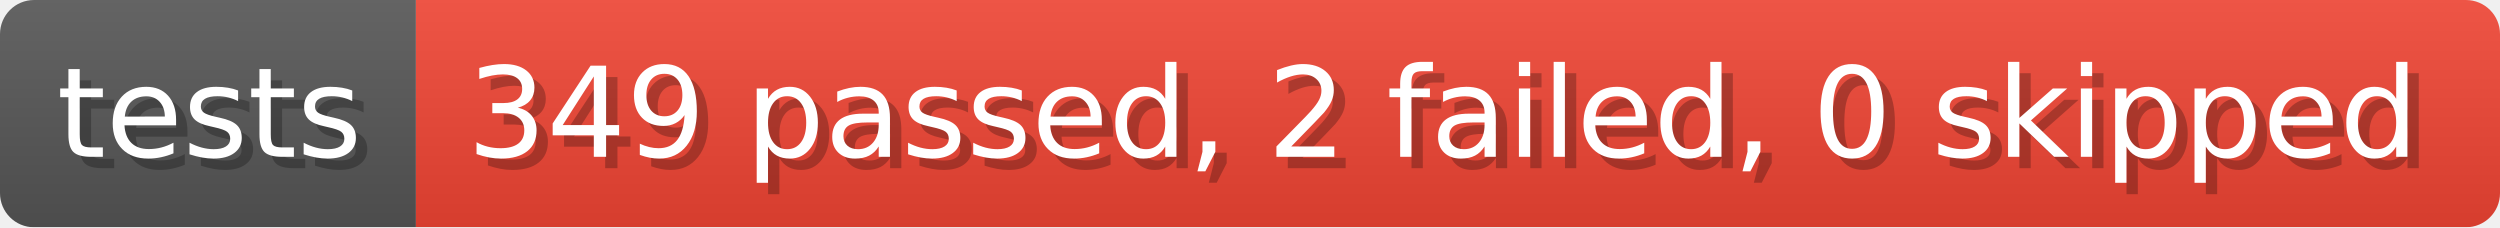
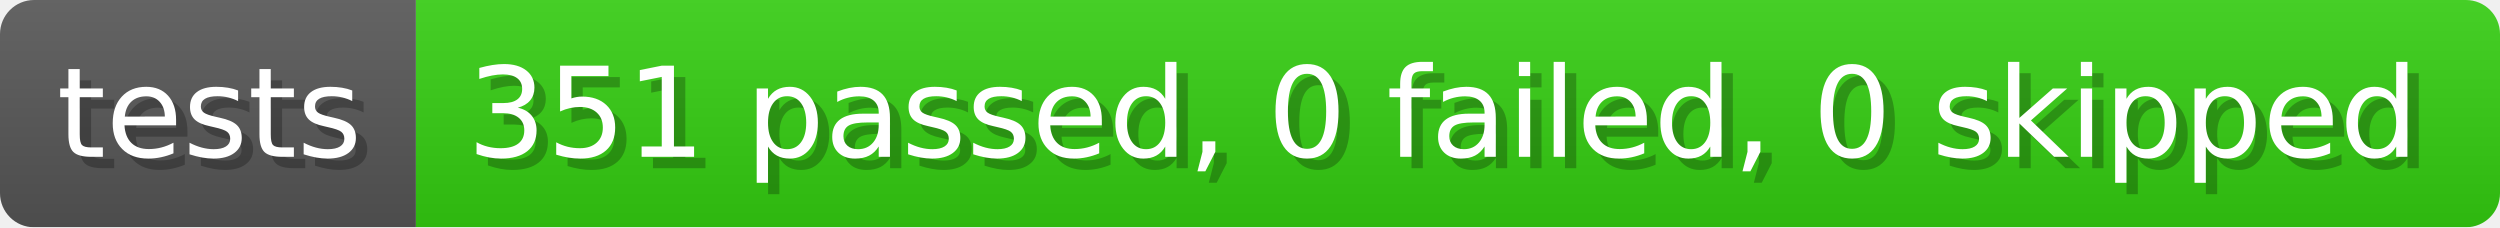
- <svg xmlns="http://www.w3.org/2000/svg" width="220" height="20" viewBox="0 0 2200 200" role="img" aria-label="tests: 349 passed, 2 failed, 0 skipped">
+ <svg xmlns="http://www.w3.org/2000/svg" width="220" height="20" viewBox="0 0 2200 200" role="img" aria-label="tests: 351 passed, 0 failed, 0 skipped">
  <linearGradient id="a" x2="0" y2="100%">
    <stop offset="0" stop-opacity=".1" stop-color="#EEE" />
    <stop offset="1" stop-opacity=".1" />
  </linearGradient>
  <mask id="m">
    <rect width="2200" height="200" rx="30" fill="#FFF" />
  </mask>
  <g mask="url(#m)">
    <rect width="366" height="200" fill="#555" />
-     <rect width="1834" height="200" fill="#E43" x="366" />
+     <rect width="1834" height="200" fill="#3C1" x="366" />
    <rect width="2200" height="200" fill="url(#a)" />
  </g>
  <g aria-hidden="true" fill="#fff" text-anchor="start" font-family="Verdana,DejaVu Sans,sans-serif" font-size="110">
    <text x="60" y="148" textLength="266" fill="#000" opacity="0.25">tests</text>
    <text x="50" y="138" textLength="266">tests</text>
-     <text x="421" y="148" textLength="1734" fill="#000" opacity="0.25">349 passed, 2 failed, 0 skipped</text>
-     <text x="411" y="138" textLength="1734">349 passed, 2 failed, 0 skipped</text>
+     <text x="421" y="148" textLength="1734" fill="#000" opacity="0.25">351 passed, 0 failed, 0 skipped</text>
+     <text x="411" y="138" textLength="1734">351 passed, 0 failed, 0 skipped</text>
  </g>
</svg>
